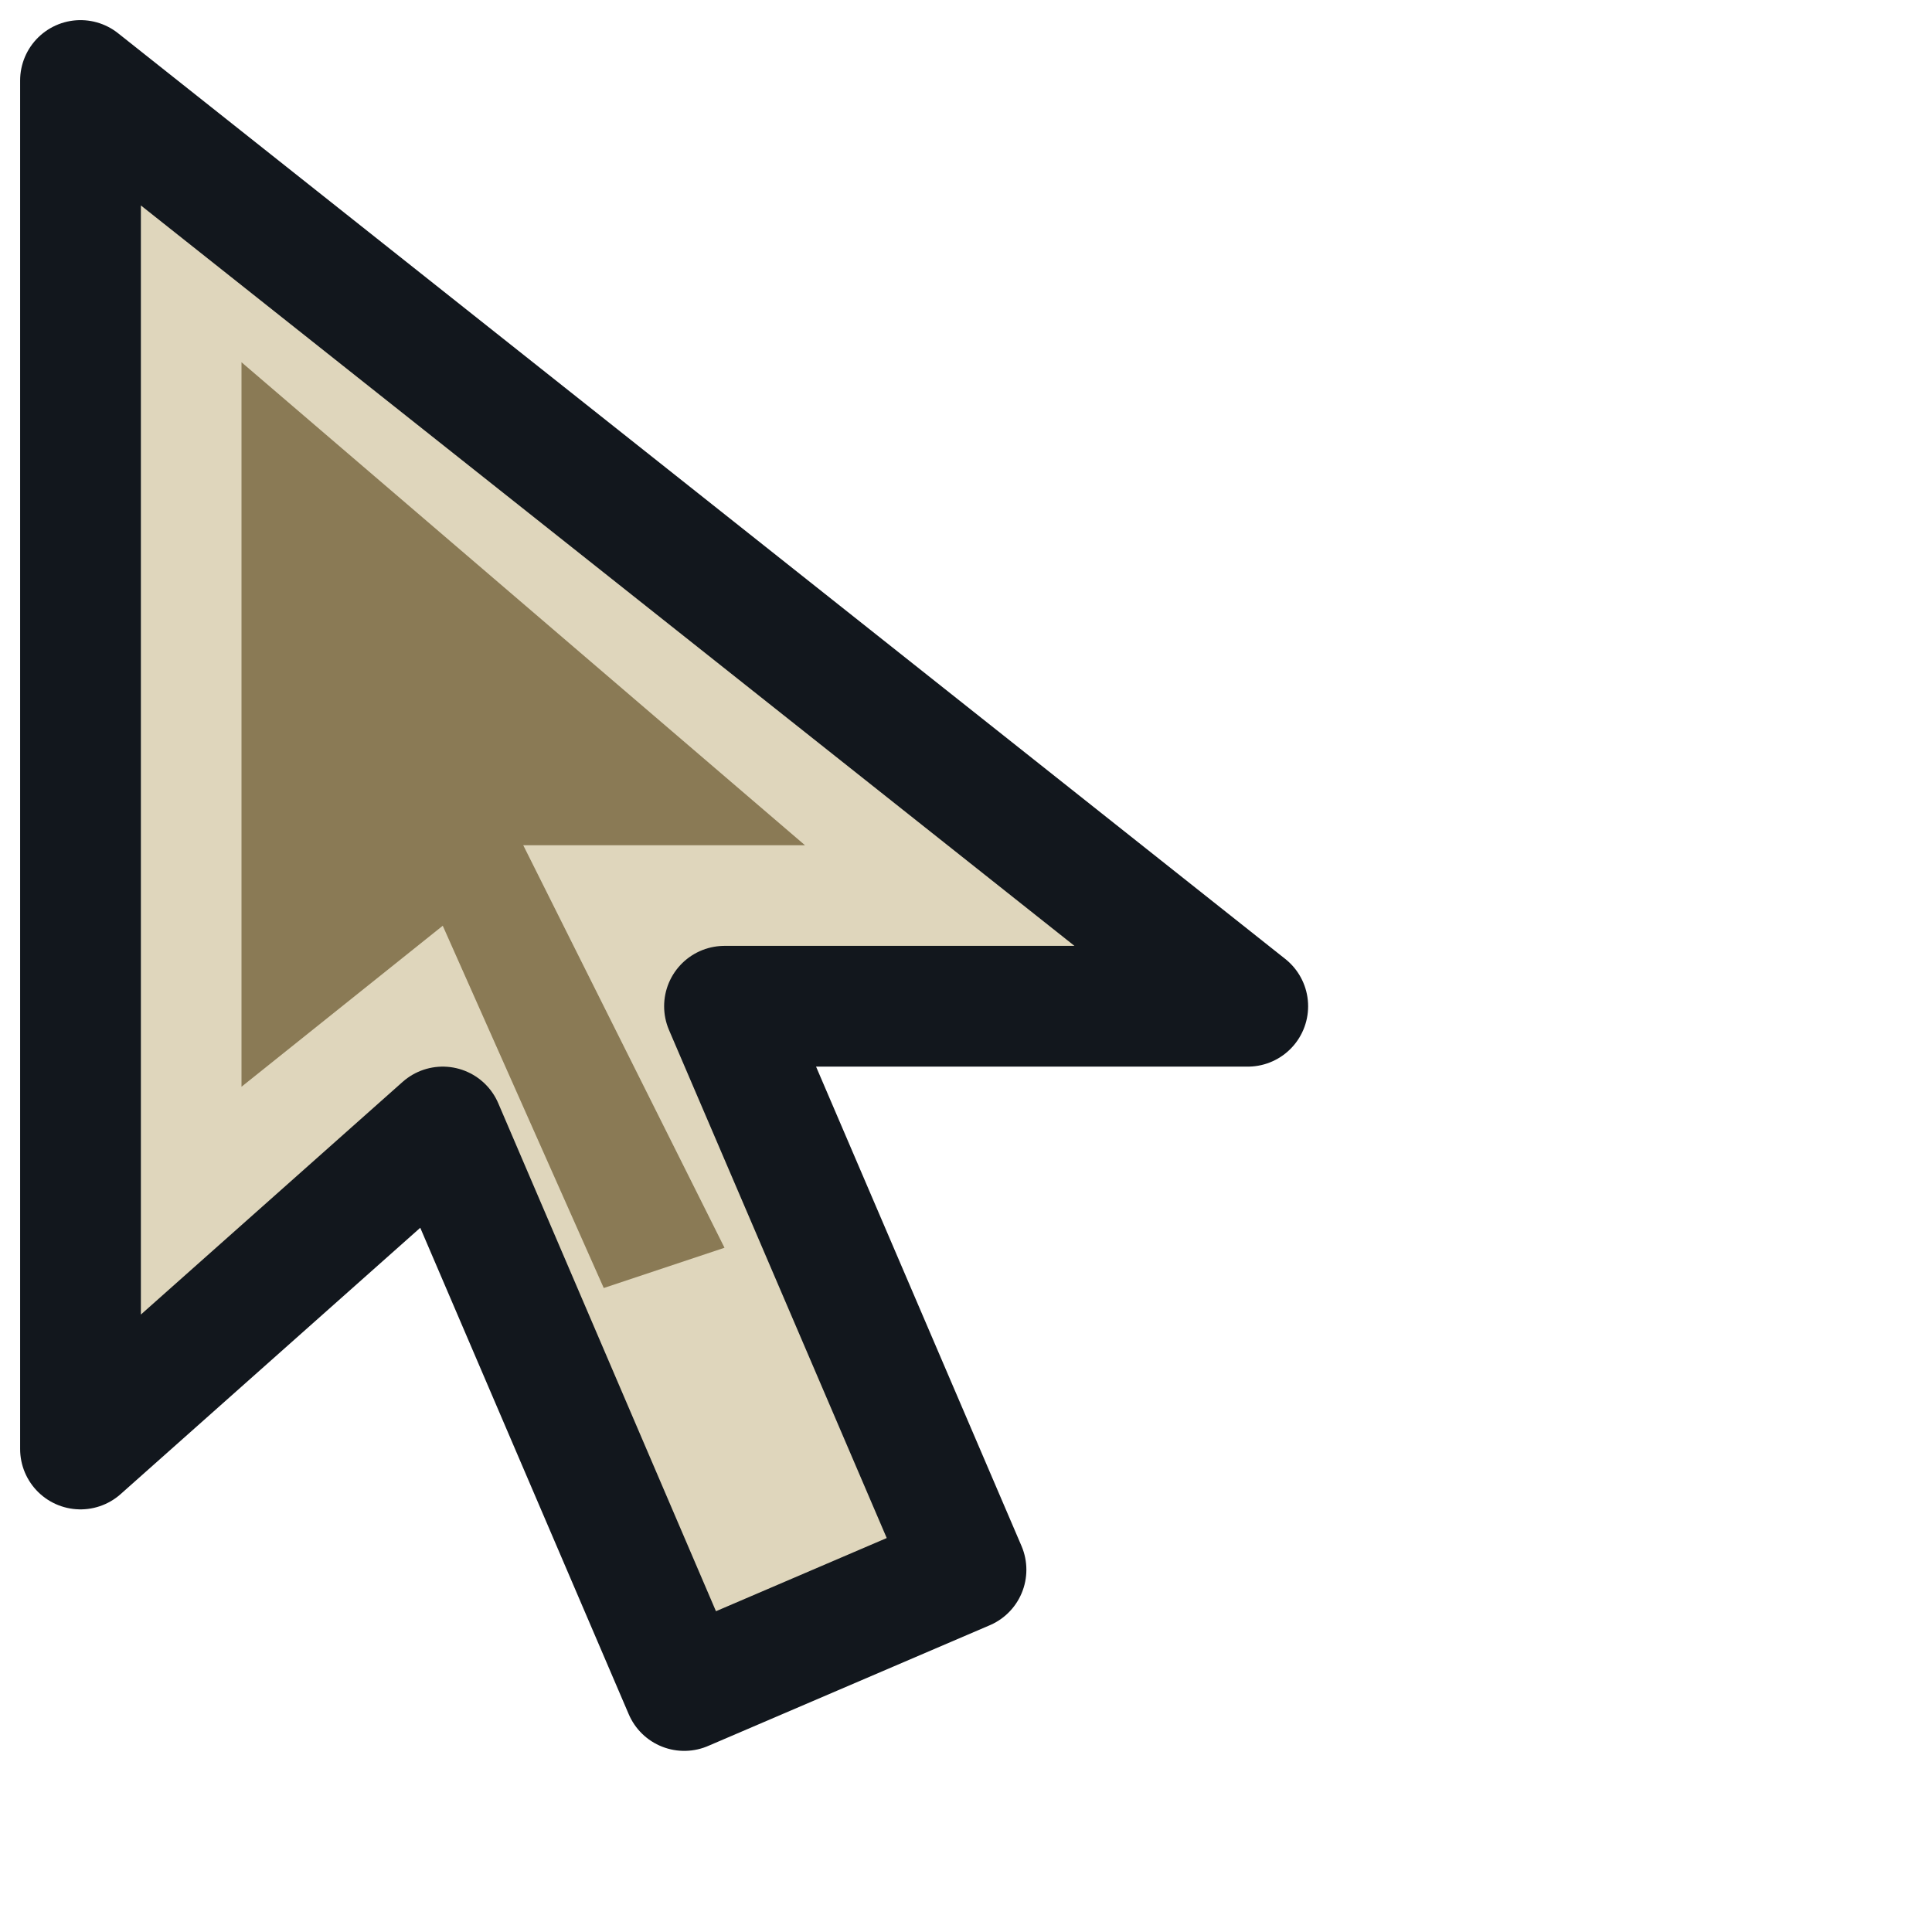
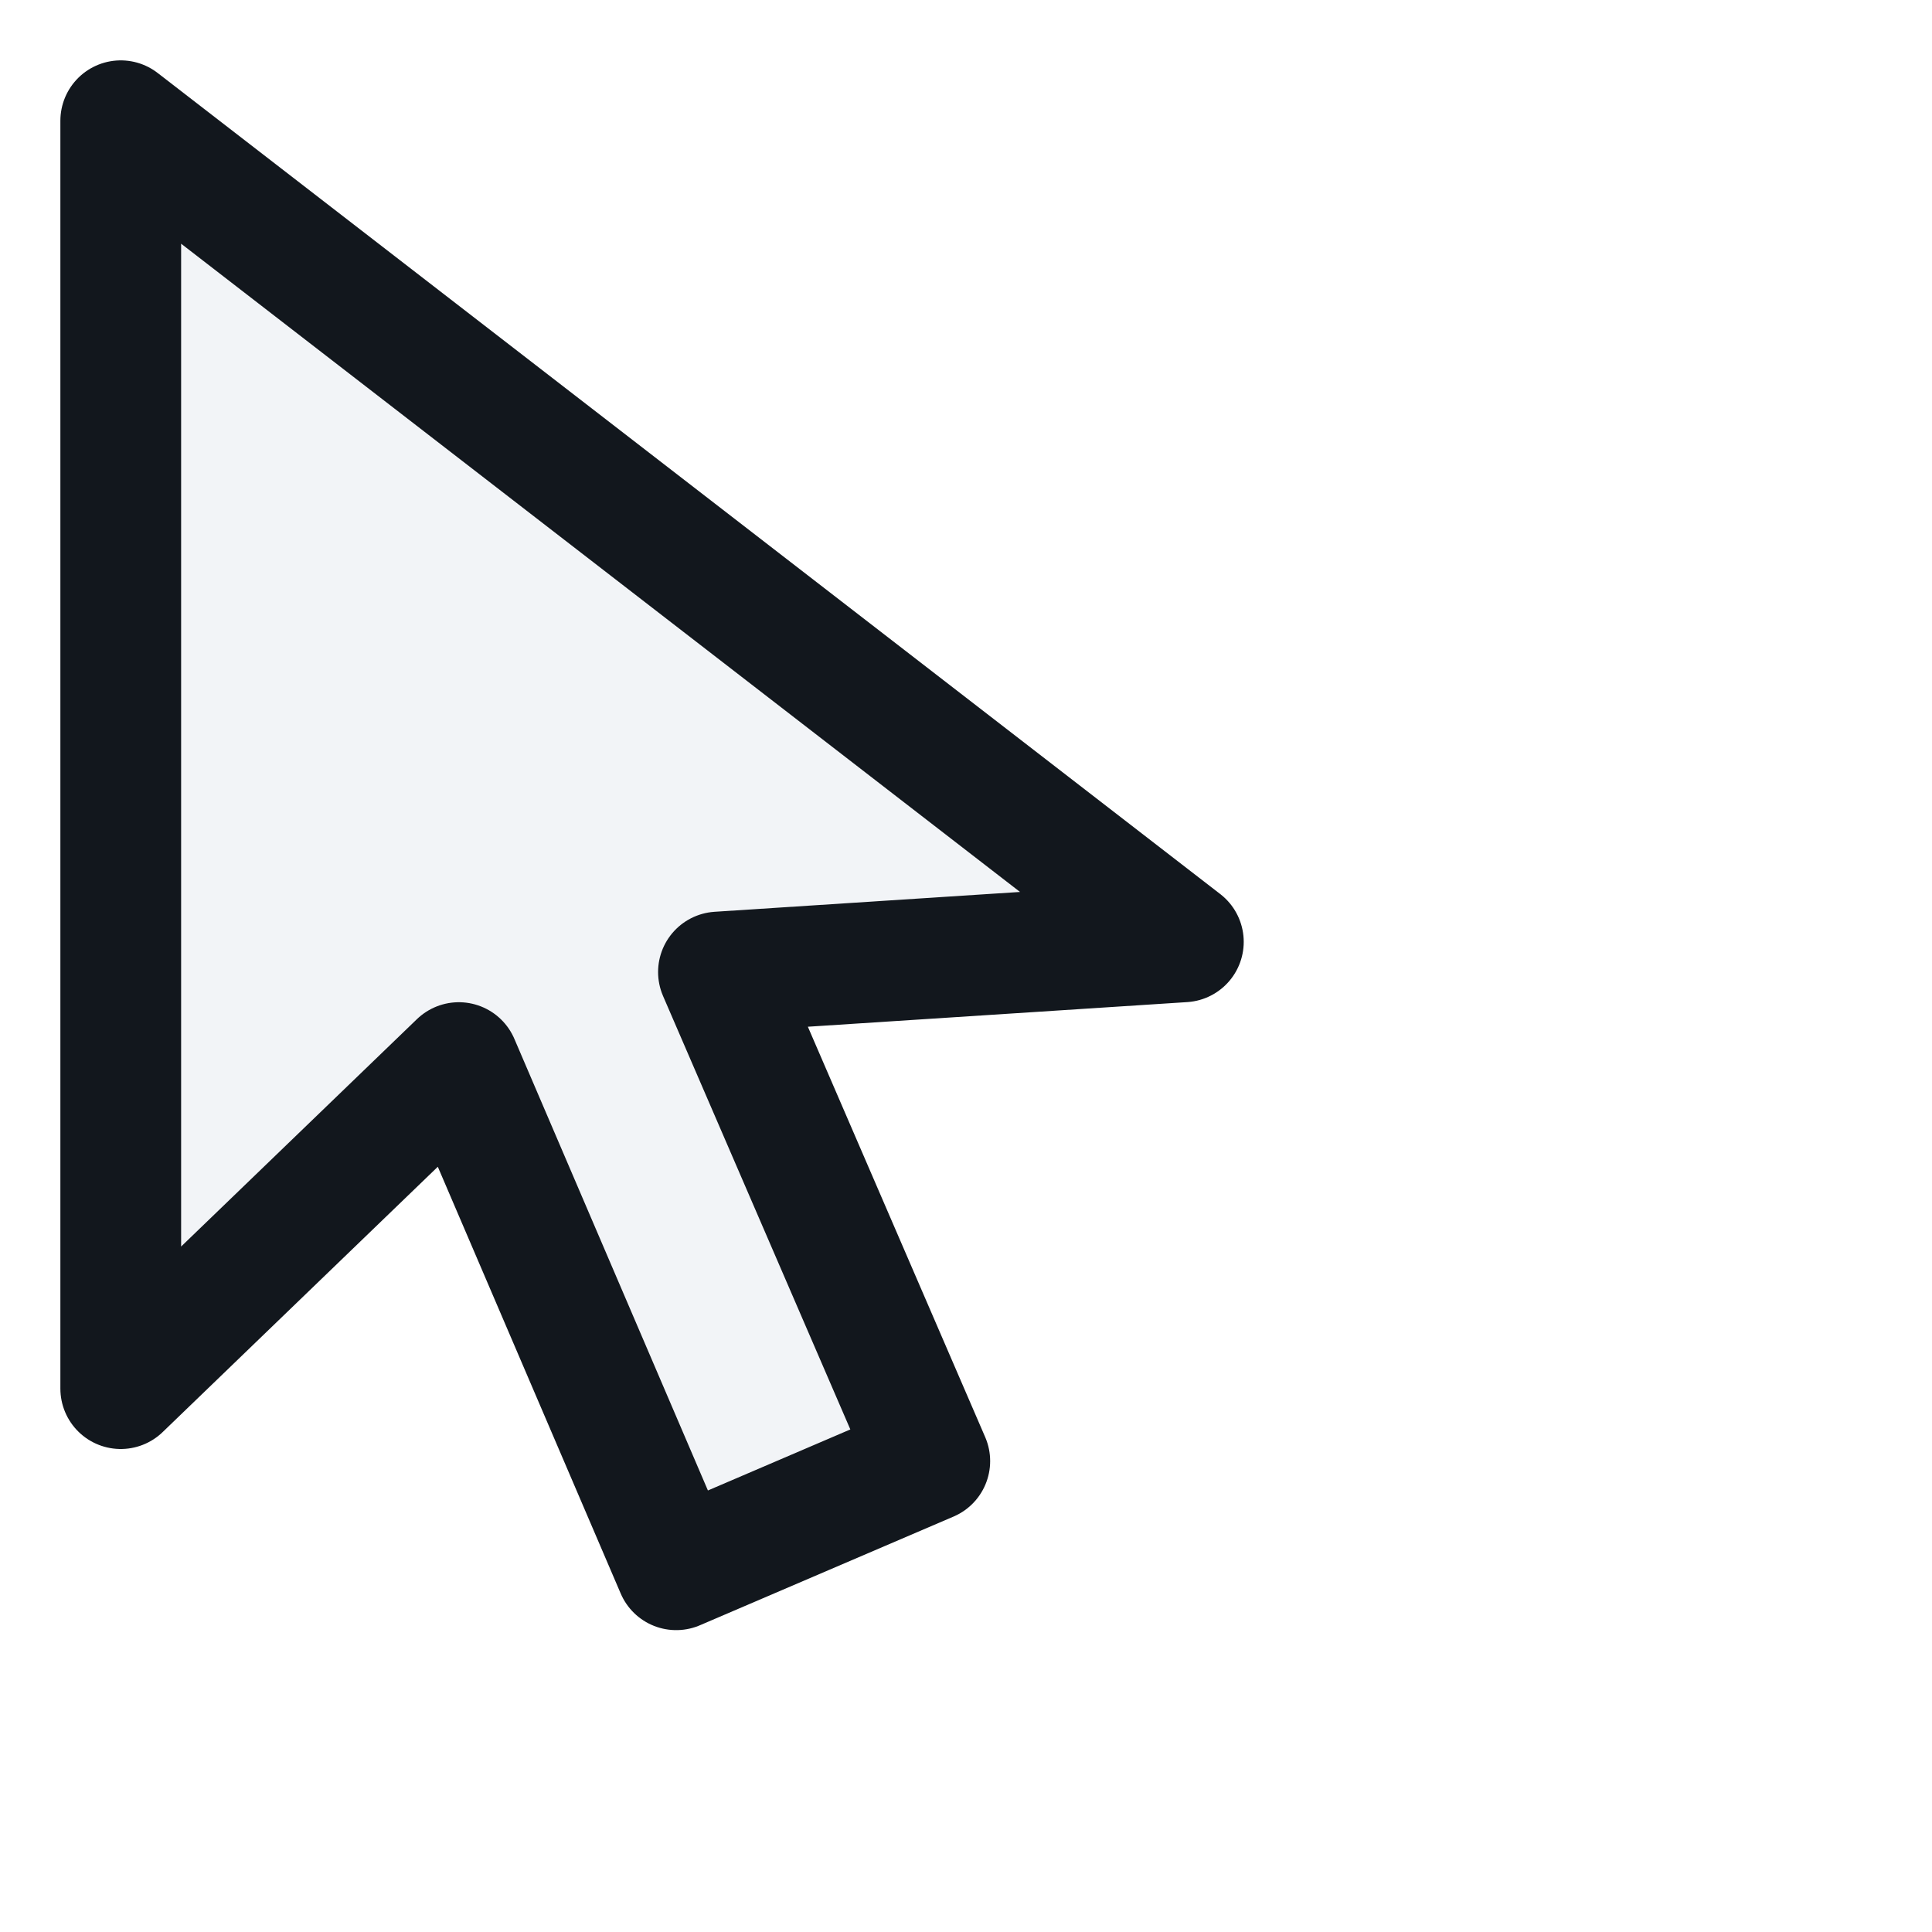
- <svg xmlns="http://www.w3.org/2000/svg" viewBox="0 0 48 48" width="48" height="48" role="img" aria-label="Pointer">
-   <g stroke="#12171d" stroke-width="3" stroke-linejoin="round">
-     <path d="M2 2 L2 36 L11 28 L17 42 L24 39 L18 25 L31 25 Z" fill="#dfd6bc" />
-     <path d="M6 9 L6 27 L11 23 L15 32 L18 31 L13 21 L20 21 Z" fill="#8a7a55" stroke="none" />
-   </g>
+ <svg xmlns="http://www.w3.org/2000/svg" viewBox="0 0 32 32" width="32" height="32" role="img" aria-label="Pointer">
+   <path d="M2 2 L2 23 L7.6 17.6 L11.2 26 L15.4 24.2 L11.9 16.1 L19.6 15.6 Z" fill="#f2f4f7" stroke="#12171d" stroke-width="2" stroke-linejoin="round" />
</svg>
